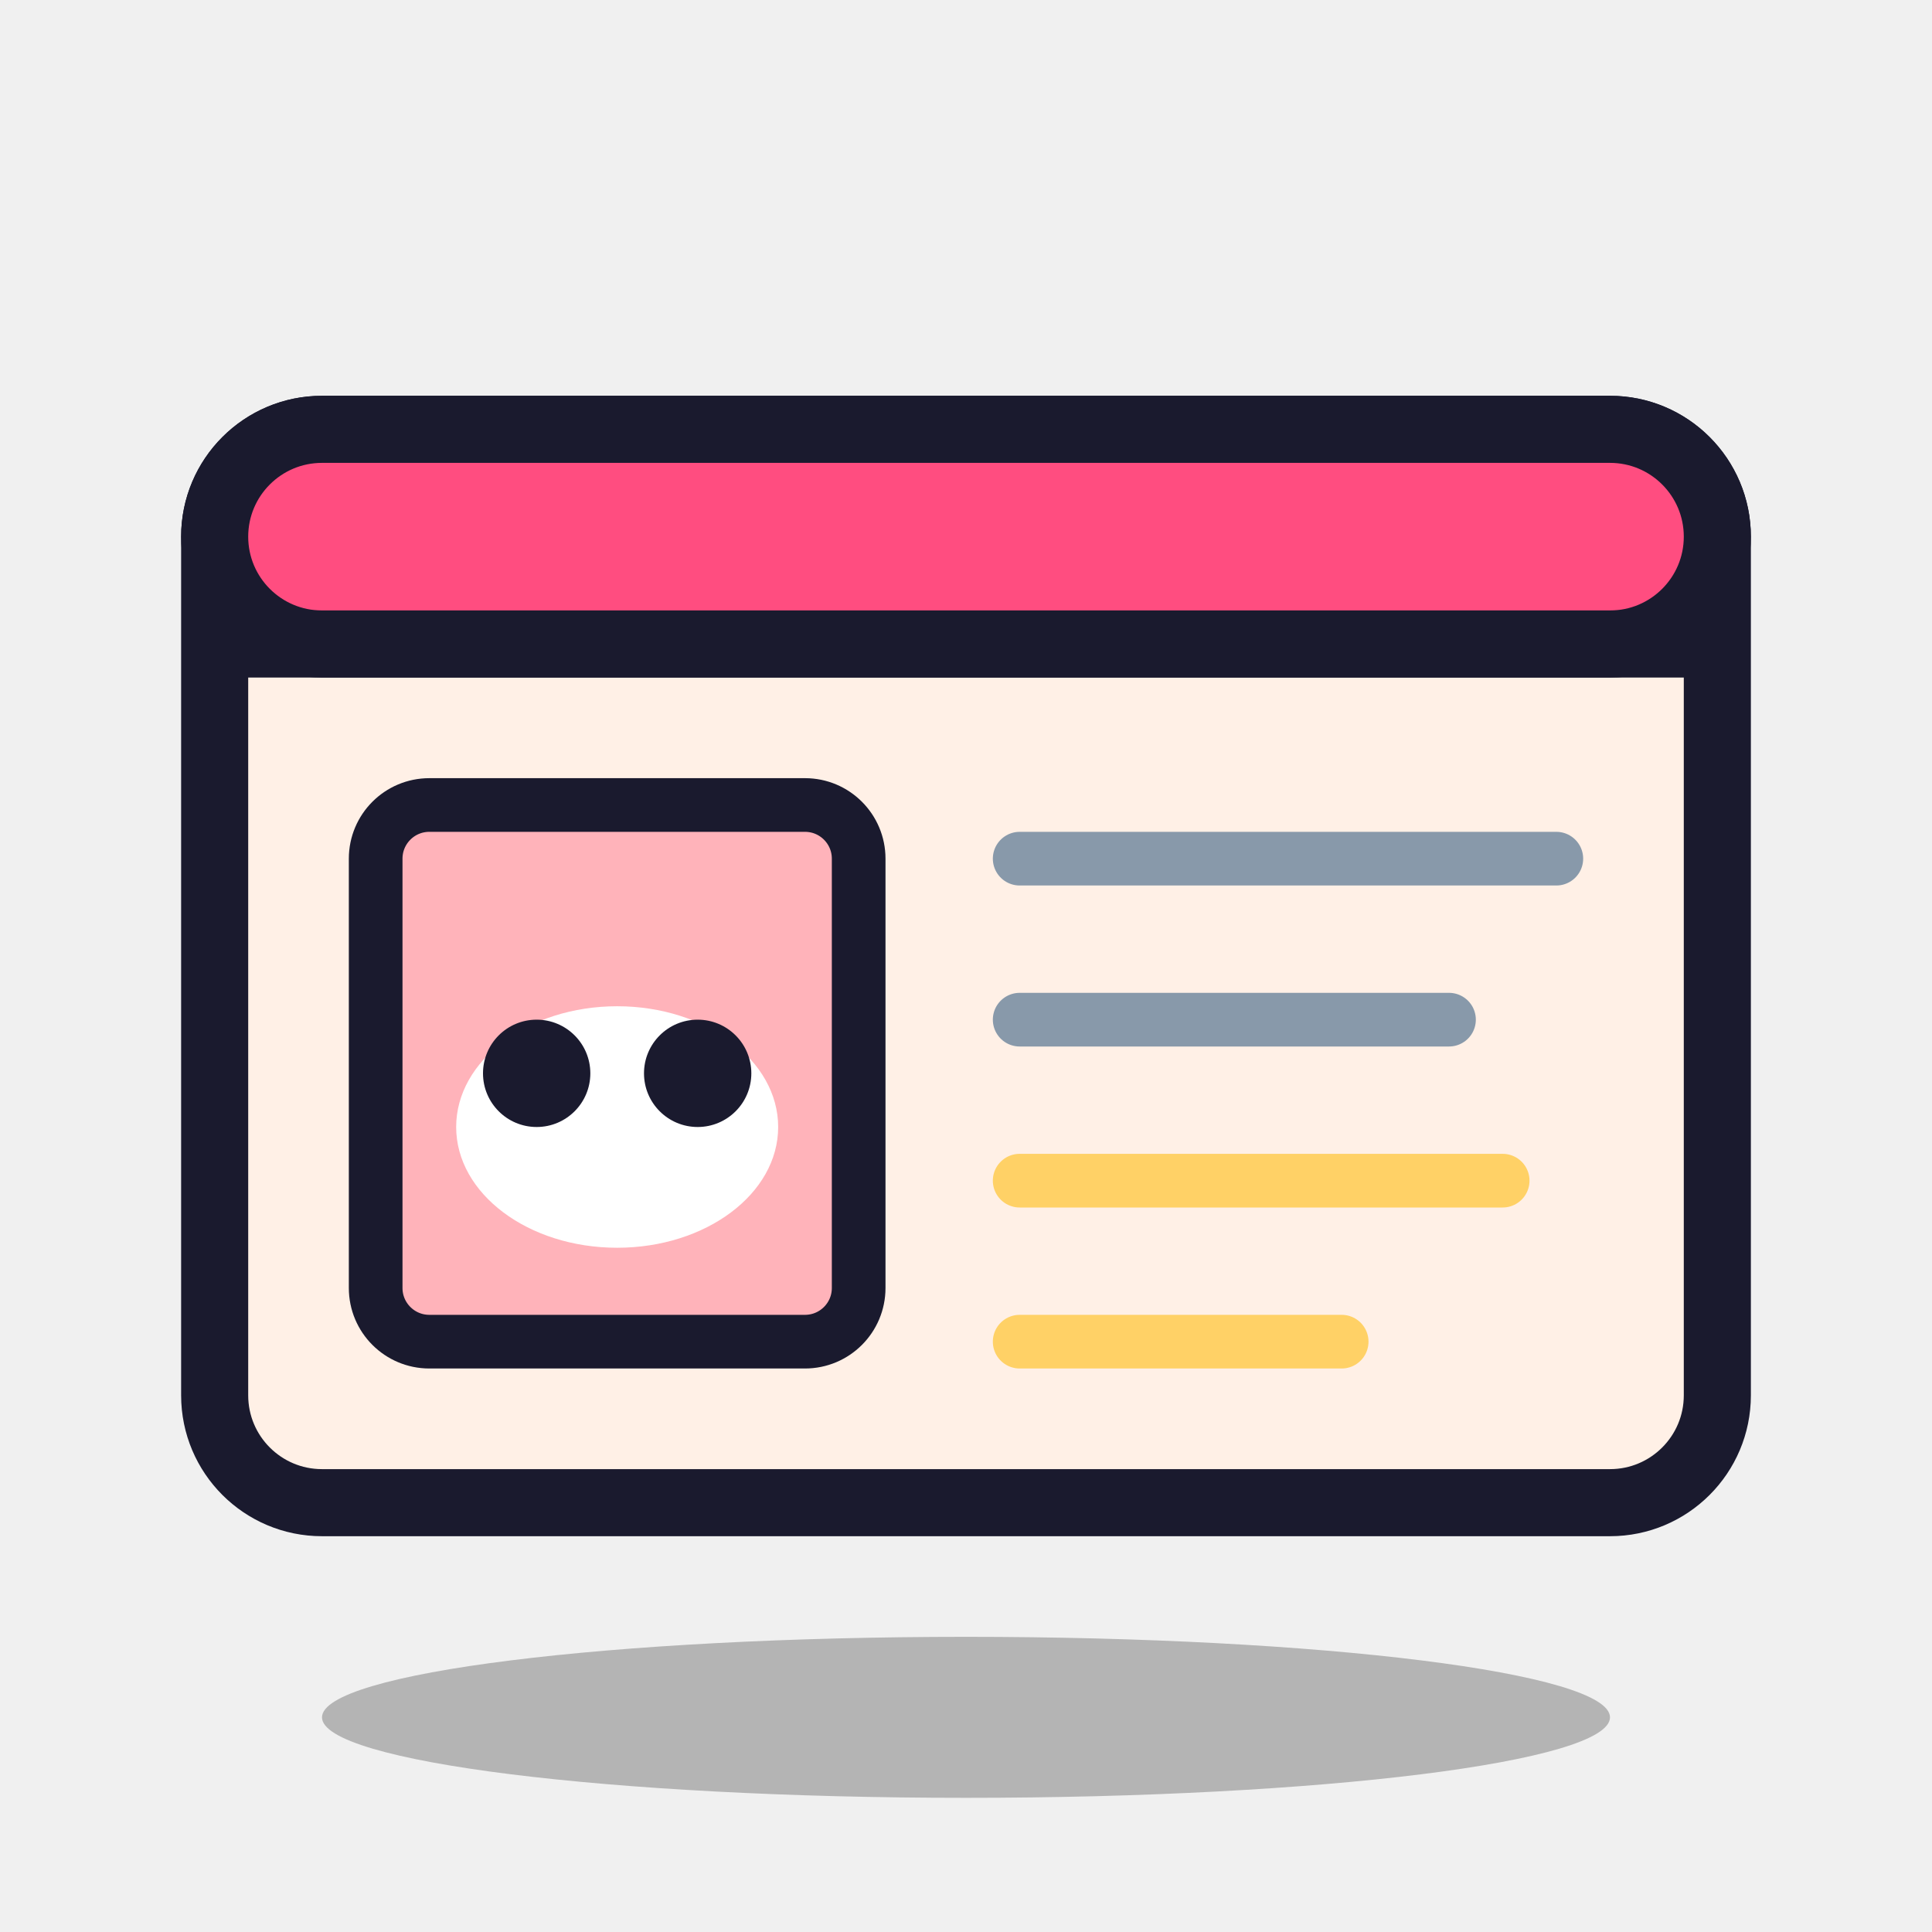
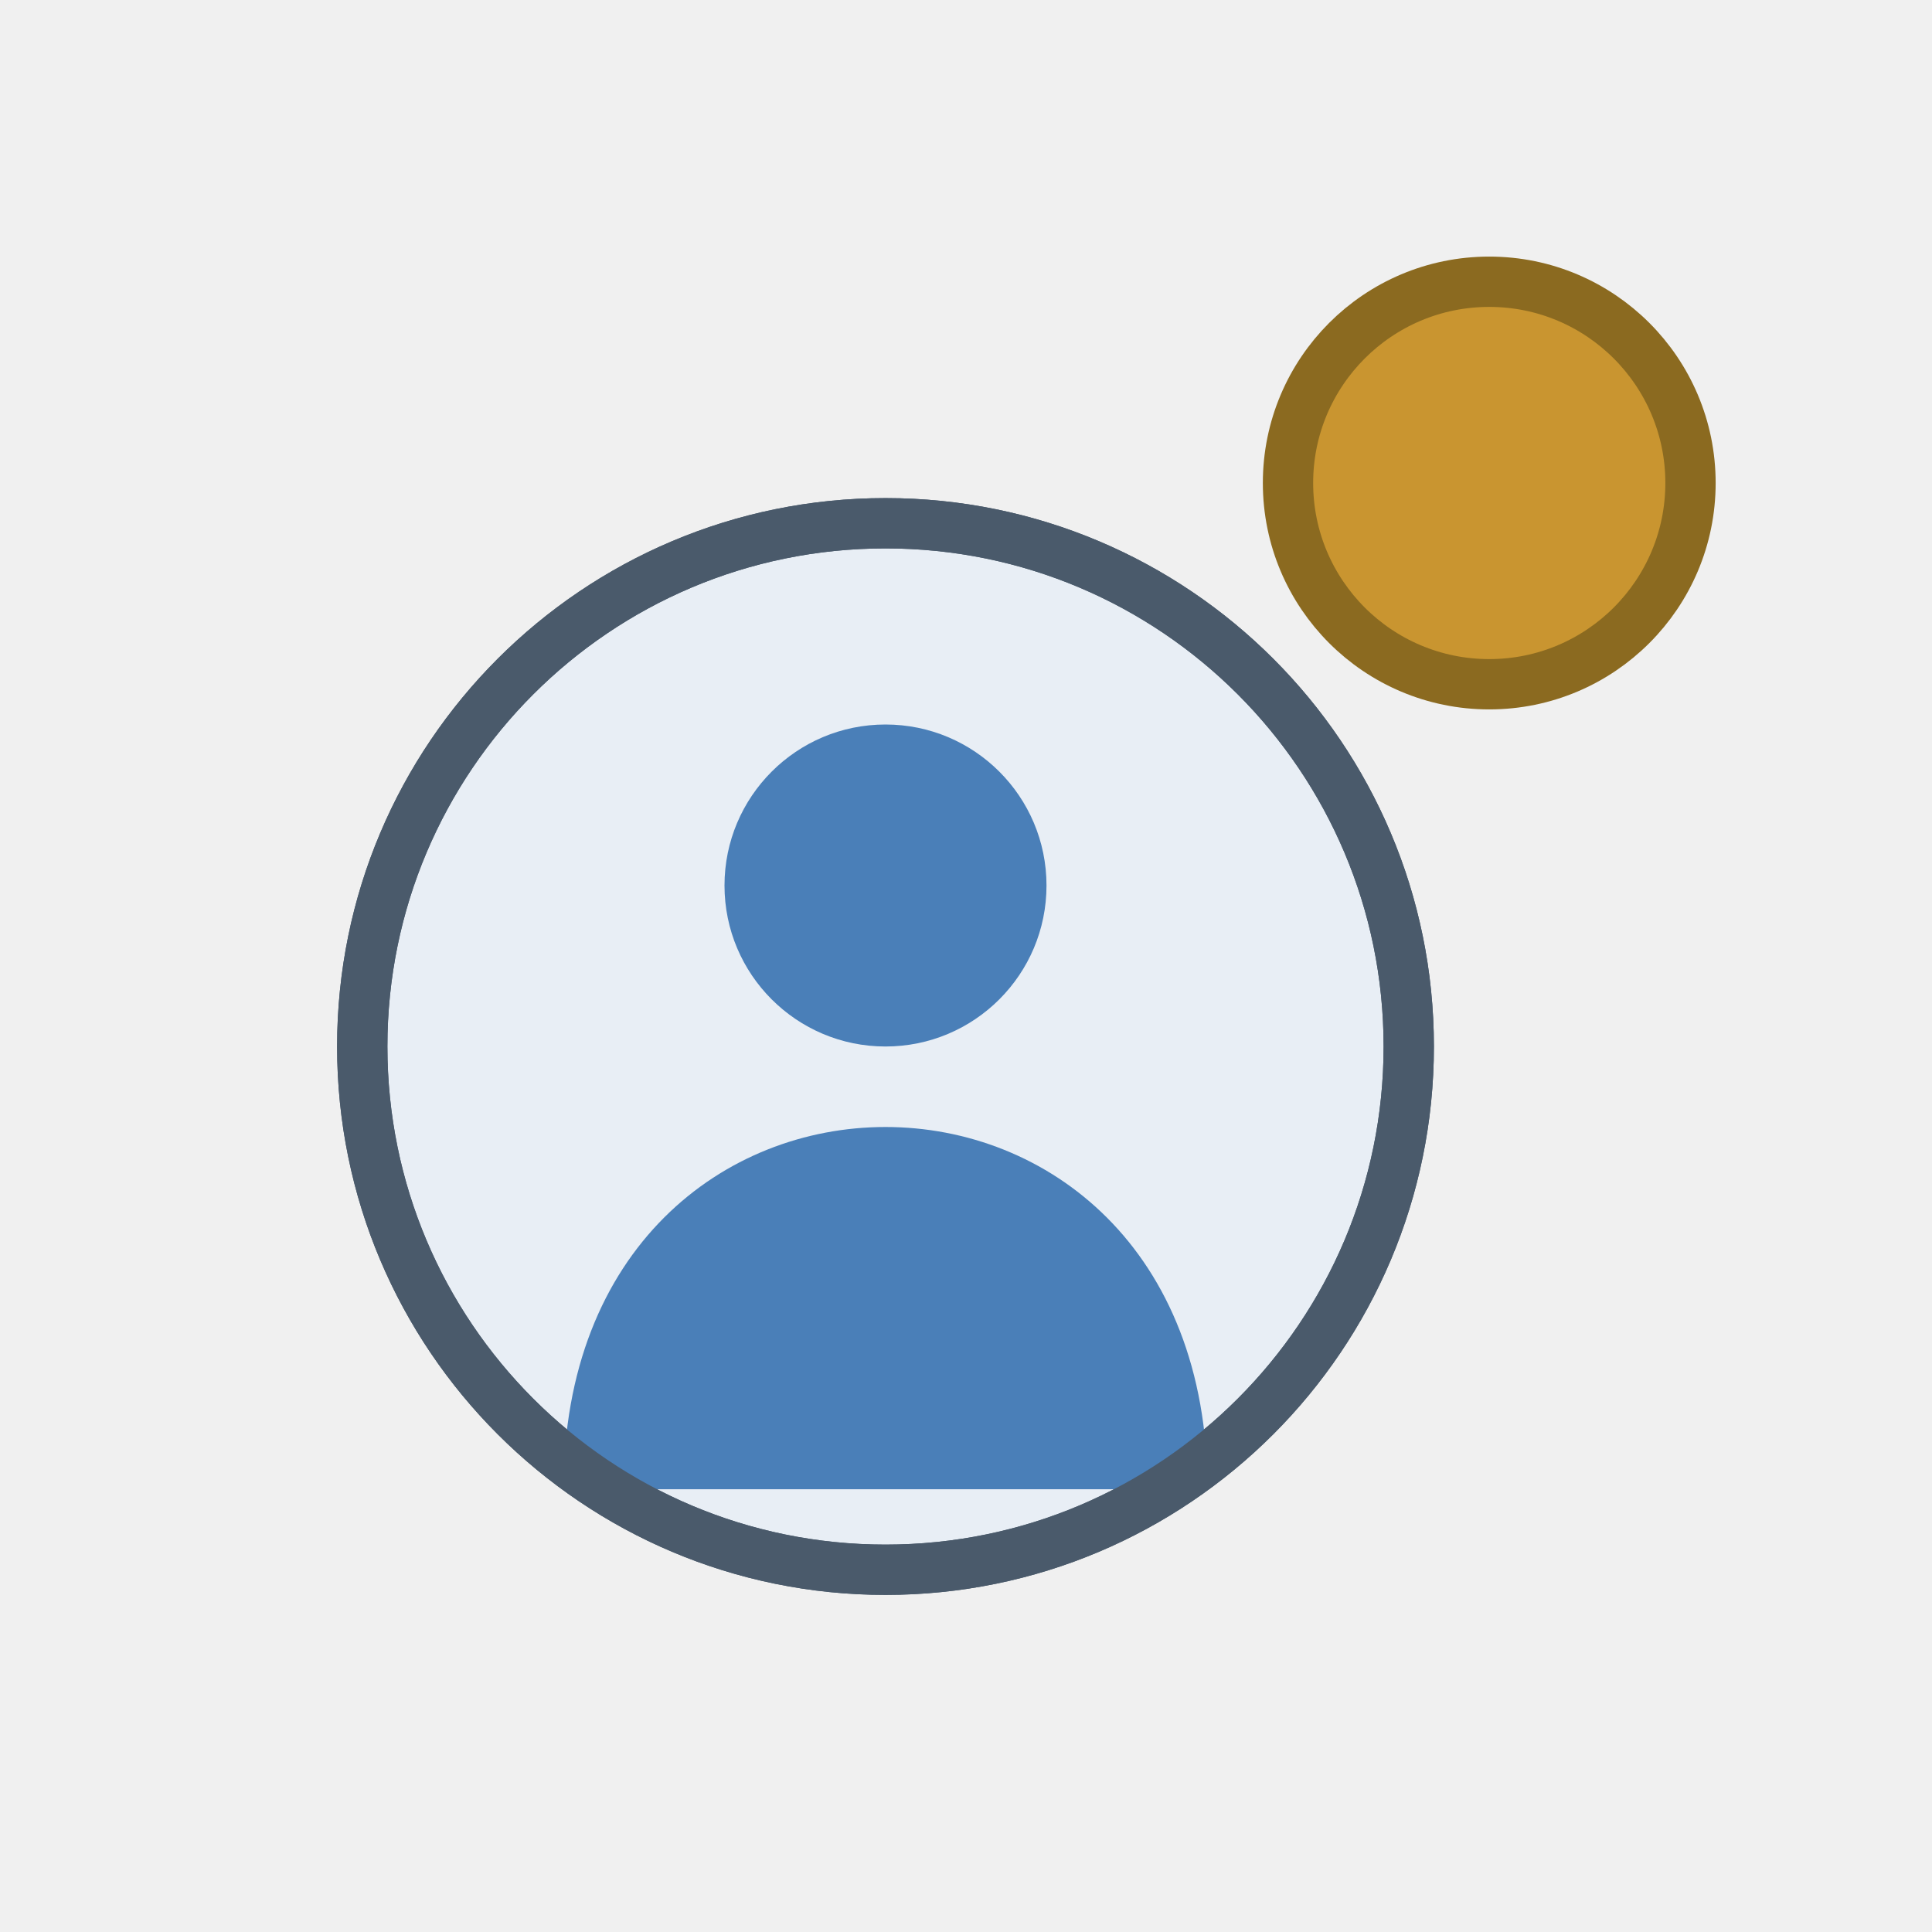
- <svg xmlns="http://www.w3.org/2000/svg" width="72" height="72" viewBox="0 0 72 72" fill="none">
-   <ellipse cx="36" cy="64" rx="24" ry="3" fill="#000000" opacity="0.25" />
-   <rect x="8" y="16" width="56" height="40" rx="4" fill="#FFF0E6" stroke="#1A1A2E" stroke-width="2.5" />
-   <rect x="8" y="16" width="56" height="8" rx="4" fill="#FF4D80" stroke="#1A1A2E" stroke-width="2.5" />
-   <path d="M8 24 L64 24" stroke="#1A1A2E" stroke-width="2.5" />
-   <rect x="14" y="30" width="18" height="20" rx="2" fill="#FFB3BA" stroke="#1A1A2E" stroke-width="2" />
-   <ellipse cx="23" cy="42" rx="6" ry="4.5" fill="#FFFFFF" />
-   <circle cx="20" cy="40" r="2" fill="#1A1A2E" />
-   <circle cx="26" cy="40" r="2" fill="#1A1A2E" />
-   <line x1="38" y1="32" x2="58" y2="32" stroke="#8899AA" stroke-width="2" stroke-linecap="round" />
-   <line x1="38" y1="38" x2="54" y2="38" stroke="#8899AA" stroke-width="2" stroke-linecap="round" />
-   <line x1="38" y1="44" x2="56" y2="44" stroke="#FFD166" stroke-width="2" stroke-linecap="round" />
-   <line x1="38" y1="50" x2="50" y2="50" stroke="#FFD166" stroke-width="2" stroke-linecap="round" />
+ <svg xmlns="http://www.w3.org/2000/svg" width="96" height="96" viewBox="0 0 96 96" fill="none">
+   <circle cx="44" cy="52" r="26" fill="#E8EEF5" />
+   <circle cx="44" cy="52" r="26" fill="none" stroke="#4A5A6B" stroke-width="2.5" />
+   <circle cx="44" cy="44" r="8" fill="#4A7FB8" />
+   <path d="M28 74 C28 62 36 56 44 56 C52 56 60 62 60 74" fill="#4A7FB8" />
+   <circle cx="44" cy="52" r="26" fill="none" stroke="#4A5A6B" stroke-width="2.5" />
+   <circle cx="74" cy="24" r="10" fill="#C99530" />
+   <circle cx="74" cy="24" r="10" fill="none" stroke="#8B6A20" stroke-width="2.5" />
</svg>
